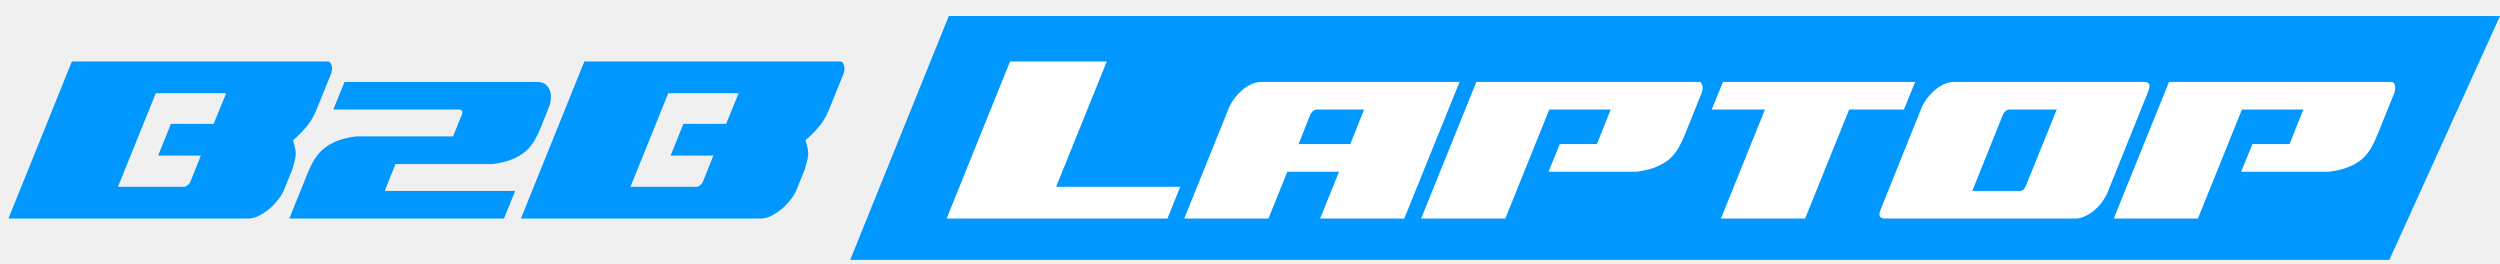
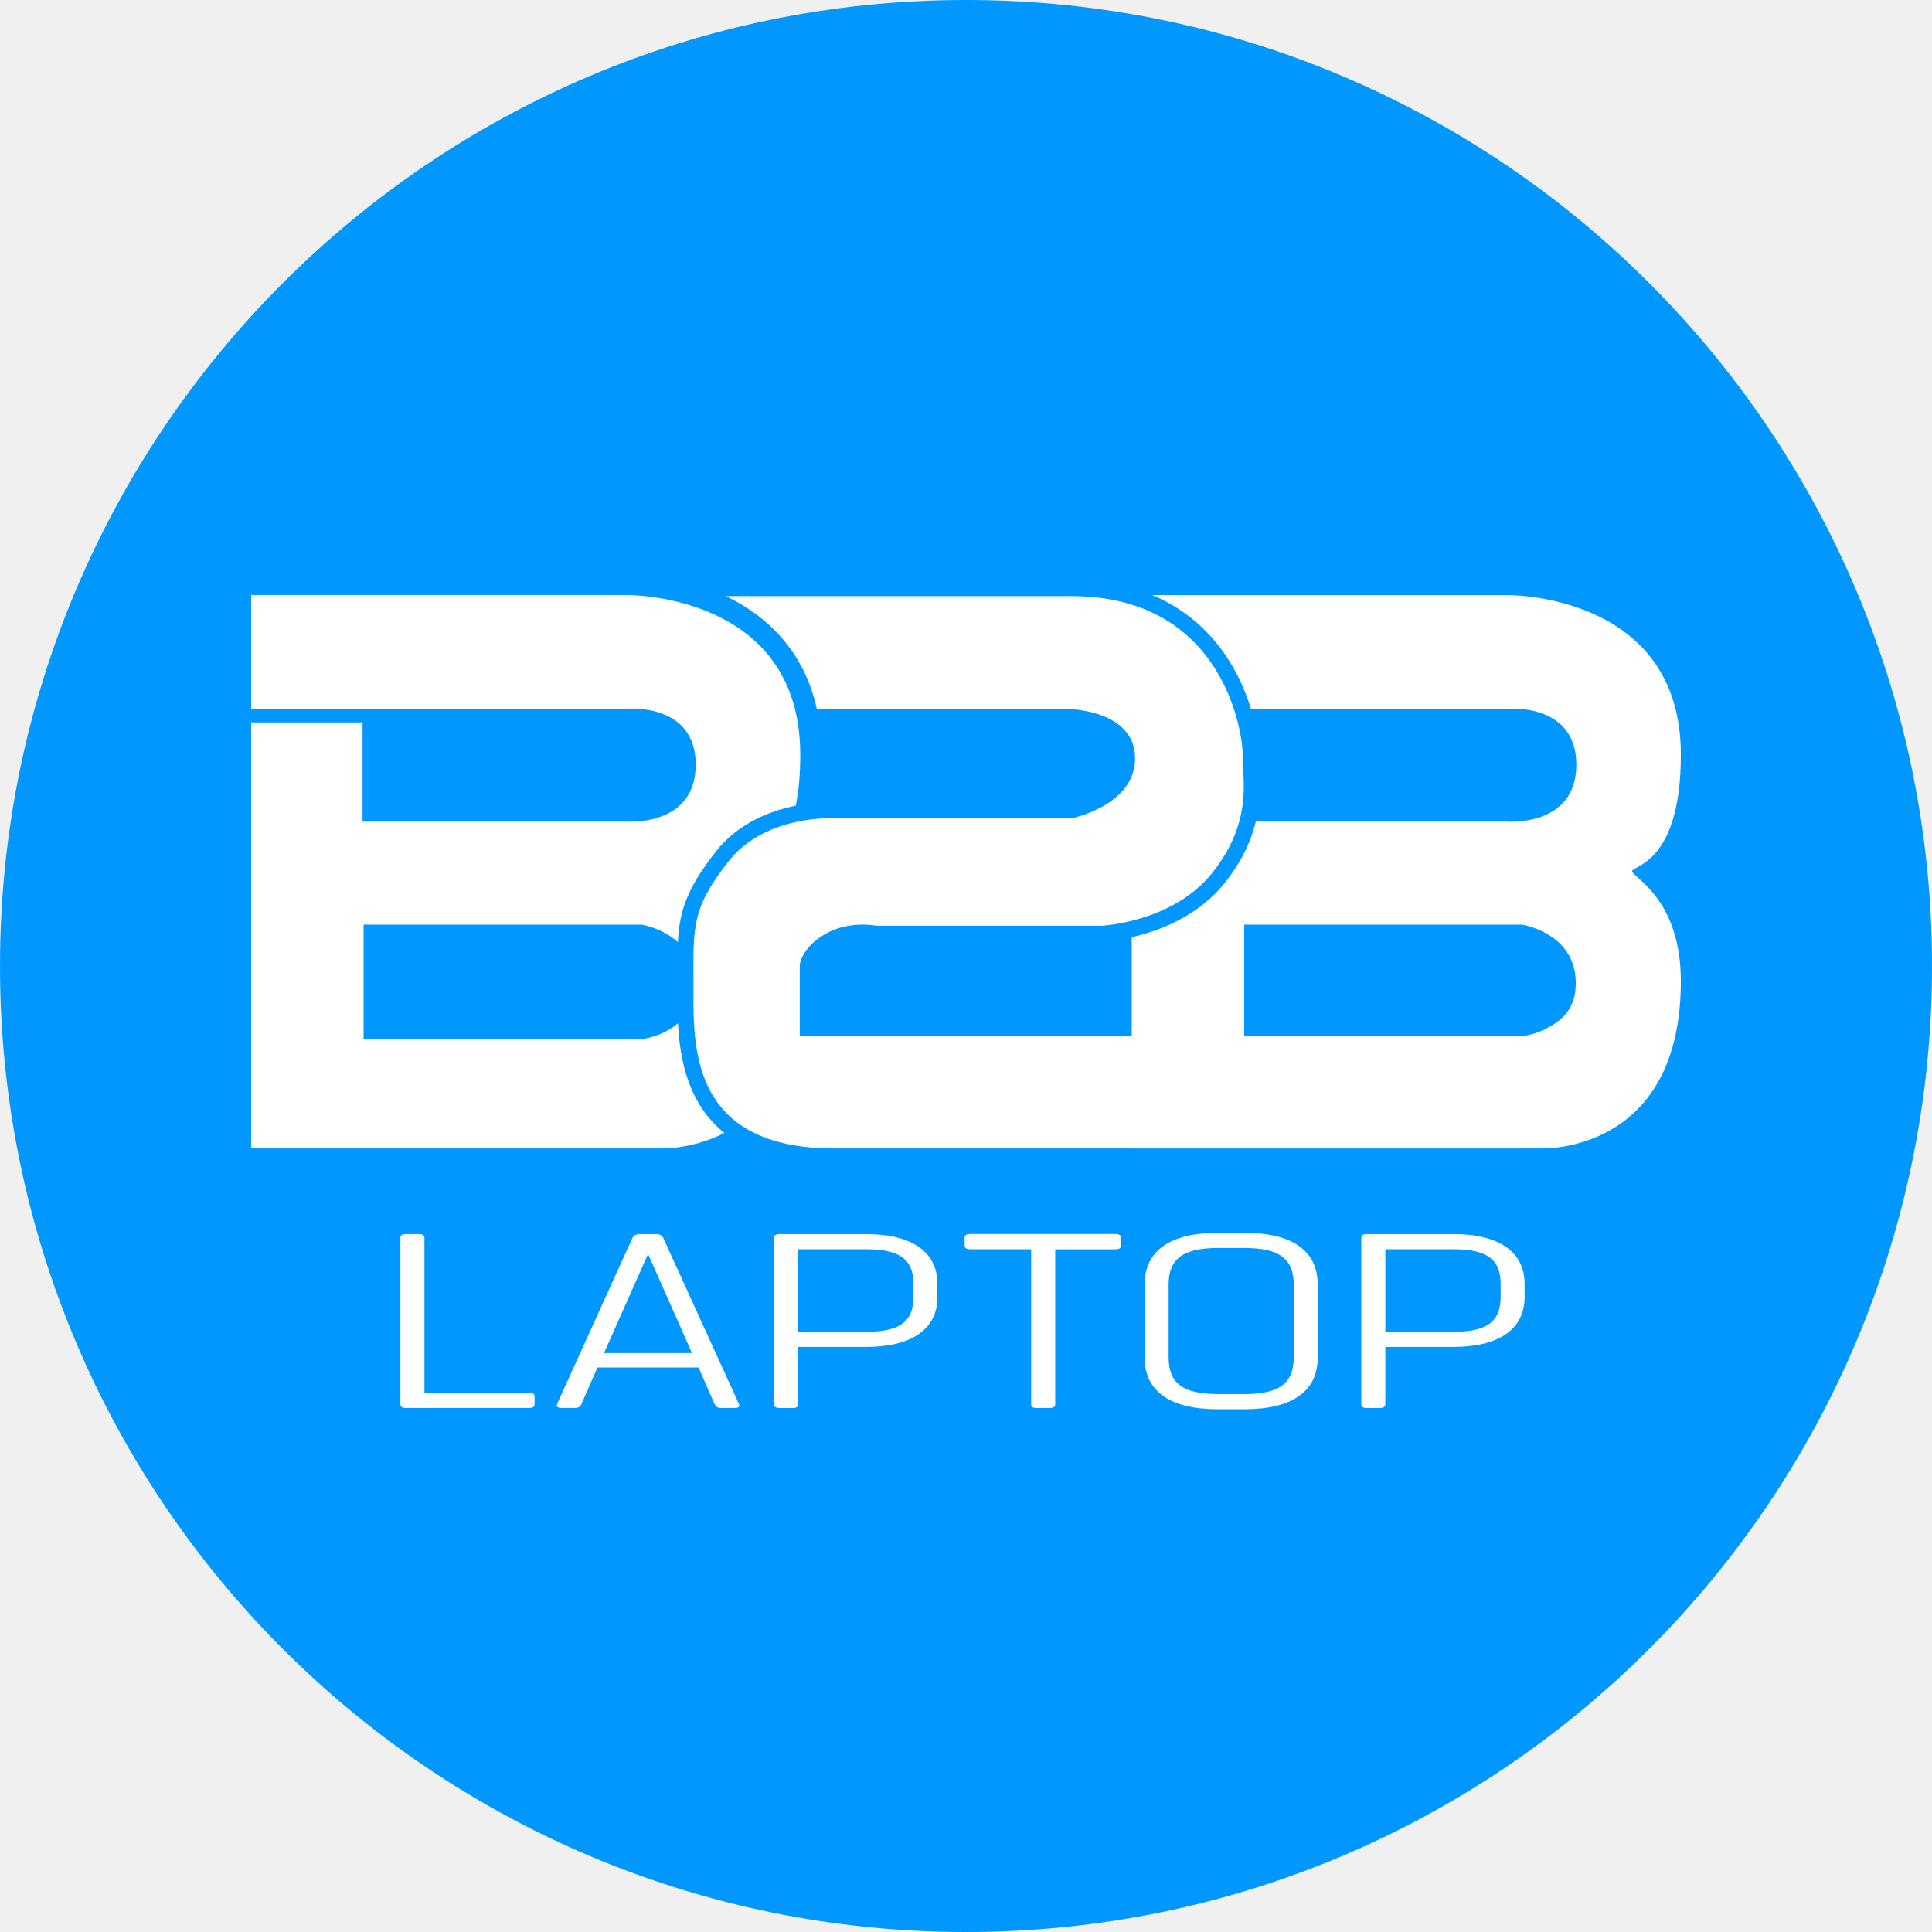
- <svg xmlns="http://www.w3.org/2000/svg" width="938" height="99" viewBox="0 0 938 99" fill="none">
-   <path d="M92.832 82H3.168L26.976 23.056H123.168C123.648 23.056 124.032 23.536 124.416 24.496C124.704 25.456 124.608 26.512 124.224 27.664L118.656 41.392C117.6 43.888 116.352 46 114.816 47.728C113.28 49.552 111.648 51.184 109.92 52.624C110.592 54.736 110.976 56.464 110.976 57.712C110.976 58.864 110.496 60.784 109.632 63.664L106.56 71.248C106.08 72.4 105.408 73.552 104.448 74.8C103.488 76.048 102.432 77.2 101.184 78.256C99.936 79.312 98.592 80.176 97.152 80.944C95.712 81.712 94.272 82 92.832 82ZM58.464 34.96L44.256 70.096H69.024C69.504 70.096 69.984 69.904 70.464 69.424C70.944 69.04 71.328 68.56 71.52 67.984L75.36 58.384H59.328L64.128 46.48H80.16L84.864 34.96H58.464ZM169.983 51.184L173.439 42.64C173.631 41.872 173.343 41.296 172.671 41.104H125.055L129.279 30.736H201.663C202.911 30.736 203.967 31.12 204.735 31.696C205.503 32.368 205.983 33.136 206.367 34.096C206.655 35.056 206.751 36.112 206.655 37.168C206.559 38.32 206.367 39.28 205.983 40.144L203.103 47.344C202.335 49.264 201.471 51.088 200.607 52.624C199.647 54.16 198.591 55.6 197.247 56.752C195.903 57.904 194.175 58.96 192.255 59.728C190.239 60.592 187.743 61.168 184.863 61.552H148.383L144.351 71.632H193.311L189.087 82H108.543L115.263 65.392C116.031 63.472 116.799 61.744 117.759 60.208C118.623 58.672 119.775 57.232 121.119 56.08C122.463 54.928 124.095 53.872 126.111 53.008C128.031 52.24 130.527 51.568 133.503 51.184H169.983ZM285.113 82H195.449L219.257 23.056H315.449C315.929 23.056 316.313 23.536 316.697 24.496C316.985 25.456 316.889 26.512 316.505 27.664L310.937 41.392C309.881 43.888 308.633 46 307.097 47.728C305.561 49.552 303.929 51.184 302.201 52.624C302.873 54.736 303.257 56.464 303.257 57.712C303.257 58.864 302.777 60.784 301.913 63.664L298.841 71.248C298.361 72.4 297.689 73.552 296.729 74.8C295.769 76.048 294.713 77.2 293.465 78.256C292.217 79.312 290.873 80.176 289.433 80.944C287.993 81.712 286.553 82 285.113 82ZM250.745 34.96L236.537 70.096H261.305C261.785 70.096 262.265 69.904 262.745 69.424C263.225 69.04 263.609 68.56 263.801 67.984L267.641 58.384H251.609L256.409 46.48H272.441L277.145 34.96H250.745Z" fill="#0097FE" />
-   <path d="M319 97.5L356 6H938L896.5 97.5H319Z" fill="#0097FE" />
-   <path d="M438.016 82H355.168L378.976 23.056H415.264L396.256 70.096H442.816L438.016 82ZM547.62 30.736L526.884 82H495.3L502.404 64.432H483.012L475.908 82H444.324L461.22 40.144C461.604 39.28 462.18 38.32 462.948 37.168C463.716 36.112 464.676 35.056 465.732 34.096C466.788 33.136 467.94 32.368 469.284 31.696C470.532 31.12 471.876 30.736 473.22 30.736H547.62ZM491.652 42.928L487.236 54.064H506.628L511.812 41.104H493.956C493.38 41.104 492.9 41.392 492.516 41.776C492.132 42.16 491.844 42.544 491.652 42.928ZM614.031 64.432H581.007L585.231 54.064H599.151L604.335 41.104H581.295L564.783 82H533.199L553.935 30.736H637.551C638.031 30.736 638.415 31.216 638.703 31.984C638.895 32.848 638.895 33.808 638.511 34.768L632.271 50.224C631.503 52.144 630.639 53.968 629.775 55.504C628.815 57.04 627.759 58.48 626.415 59.632C625.071 60.784 623.343 61.84 621.423 62.608C619.407 63.472 616.911 64.048 614.031 64.432ZM662.211 41.104H642.243L646.467 30.736H718.562L714.339 41.104H693.795L677.283 82H645.699L662.211 41.104ZM804.423 30.736C806.439 30.736 807.015 31.888 806.055 34.192L790.599 72.592C790.215 73.552 789.543 74.608 788.775 75.664C788.007 76.816 787.047 77.776 785.991 78.736C784.839 79.696 783.687 80.464 782.439 81.04C781.191 81.712 779.943 82 778.695 82H707.271C705.159 82 704.679 80.848 705.639 78.544L721.095 40.144C721.479 39.28 722.055 38.32 722.823 37.168C723.591 36.112 724.551 35.056 725.607 34.096C726.663 33.136 727.815 32.368 729.159 31.696C730.407 31.12 731.751 30.736 733.095 30.736H804.423ZM771.687 41.104H753.831C753.255 41.104 752.775 41.392 752.391 41.776C752.007 42.16 751.719 42.544 751.527 42.928L740.007 71.632H757.959C758.439 71.632 758.919 71.44 759.303 71.056C759.687 70.672 759.879 70.192 760.071 69.808L771.687 41.104ZM873.906 64.432H840.882L845.106 54.064H859.026L864.21 41.104H841.17L824.658 82H793.074L813.81 30.736H897.426C897.906 30.736 898.29 31.216 898.578 31.984C898.77 32.848 898.77 33.808 898.386 34.768L892.146 50.224C891.378 52.144 890.514 53.968 889.65 55.504C888.69 57.04 887.634 58.48 886.29 59.632C884.946 60.784 883.218 61.84 881.298 62.608C879.282 63.472 876.786 64.048 873.906 64.432Z" fill="white" />
+ <svg xmlns="http://www.w3.org/2000/svg" viewBox="0 0 2060 2060">
+   <defs>
+     <style>.cls-1{fill:#0098ff;}.cls-2{fill:#fff;}</style>
+   </defs>
+   <g id="Layer_2" data-name="Layer 2">
+     <g id="Layer_1-2" data-name="Layer 1">
+       <circle class="cls-1" cx="1030" cy="1030" r="1030" />
+       <g id="Cut_Out" data-name="Cut Out">
+         <path class="cls-2" d="M666.73,634.42H267.79V755.79H666.73s75.08-7.8,75.08,59.54S666.56,876,666.56,876h-280V770.3H267.79v454.21H704.07s33.25,1.43,68.31-16.51c-38.48-31-47.47-77.59-49.47-117-16.67,14.69-38.7,17-38.7,17H387.68V985.88H683.81s22.2,3.3,39,18.73c1.65-32.79,9.11-56.53,40.25-96.38,24.3-31.08,59.26-43.89,85.44-49.18,3-14.57,4.78-32.45,4.78-54.36C853.27,631.12,666.73,634.42,666.73,634.42Z" />
+         <path class="cls-2" d="M1740.23,929c0-6.31,52-7.51,52-124.26,0-173.57-186.55-170.27-186.55-170.27H1228.47c61.94,25.84,92.34,78.39,105.37,121.37h271.82s75.09-7.8,75.09,59.54S1605.49,876,1605.49,876H1339c-4.67,19.47-14.06,41.22-32.45,64.61-28.69,36.55-71,52.15-99.84,58.69v225.2H1643s1.94.06,5.41,0c26.81-1,143.8-14.63,143.8-178.52C1792.21,957.76,1740.23,935.27,1740.23,929Zm-91.82,167.9a80.13,80.13,0,0,1-25.27,7.91H1326.61V985.88h296.13s57.44,8.6,57.44,62.39C1680.18,1077.19,1663.67,1089.05,1648.41,1096.85Z" />
+         <path class="cls-2" d="M1620,1105v119.54H889.82c-33.53,0-59.54-5.12-79.81-13.83-74.17-31.88-70.59-111.35-70.59-159.85,0-61.82-2.9-80.95,37.06-132.06,26.3-33.59,67.17-43,92.11-45.49a144,144,0,0,1,21.63-.74h252.29s67.8-13.6,67.8-64-67.8-52.32-67.8-52.32H871c-13.5-61.93-52.89-99.45-97-120.62h368.48c160.36,0,182.62,142.65,182.62,170.26s10.19,70.53-32,124.21-119.15,57-119.15,57H934.68s-29.32-6-54.76,8.76a85.61,85.61,0,0,0-8.43,5.58c-17.42,13.32-18.73,27.1-18.73,27.1V1105Z" />
+       </g>
+       <path class="cls-2" d="M570,1489.09v8.21q0,4-5.82,4H432.76q-5.81,0-5.81-4V1319.85q0-4,5.81-4h14c3.88,0,5.81,1.32,5.81,4v165.27H564.18Q570,1485.12,570,1489.09Z" />
+       <path class="cls-2" d="M783.21,1501.27H768.87c-3.88,0-5.43-1.32-7-4.24l-17.06-38.93H637.06L620,1497c-1.17,2.92-3.1,4.24-7,4.24H598.68c-3.87,0-5.81-1.32-4.65-4.24l80.25-176.91c1.16-2.65,3.88-4.24,7.37-4.24h18.22c3.48,0,6.2,1.59,7.36,4.24L787.87,1497C789.42,1500,787.09,1501.27,783.21,1501.27Zm-45.35-58.53L691,1337.07,644,1442.74Z" />
+       <path class="cls-2" d="M999.53,1368.85v14.3c0,34.17-27.53,53-76,53h-72.5v61.18q0,4-5.81,4h-14q-5.81,0-5.81-4V1319.85q0-4,5.81-4h92.27C972,1315.88,999.53,1334.68,999.53,1368.85Zm-25.59,0c0-26.49-15.12-36.82-50.39-36.82h-72.5V1420h72.5c35.27,0,50.39-10.33,50.39-36.81Z" />
+       <path class="cls-2" d="M1195.3,1319.85v8.21q0,4-5.82,4h-64.35V1497.3q0,4-5.82,4h-14q-5.82,0-5.82-4V1332h-65.12q-5.82,0-5.82-4v-8.21q0-4,5.82-4h155.06Q1195.3,1315.88,1195.3,1319.85Z" />
+       <path class="cls-2" d="M1405,1369.64v77.87c0,36.28-27.52,55.09-77.92,55.09h-28.69c-50.39,0-77.92-18.81-77.92-55.09v-77.87c0-36.28,27.53-55.09,77.92-55.09h28.69C1377.5,1314.55,1405,1333.36,1405,1369.64Zm-25.58,0c0-27.28-15.12-38.93-52.34-38.93h-28.69c-37.21,0-52.33,11.65-52.33,38.93v77.87c0,27.28,15.12,38.93,52.33,38.93h28.69c37.22,0,52.34-11.65,52.34-38.93Z" />
+       <path class="cls-2" d="M1625.6,1368.85v14.3c0,34.17-27.52,53-76,53h-72.49v61.18q0,4-5.82,4h-14q-5.8,0-5.81-4V1319.85q0-4,5.81-4h92.27C1598.08,1315.88,1625.6,1334.68,1625.6,1368.85Zm-25.58,0c0-26.49-15.12-36.82-50.4-36.82h-72.49V1420h72.49c35.28,0,50.4-10.33,50.4-36.81Z" />
+     </g>
+   </g>
</svg>
